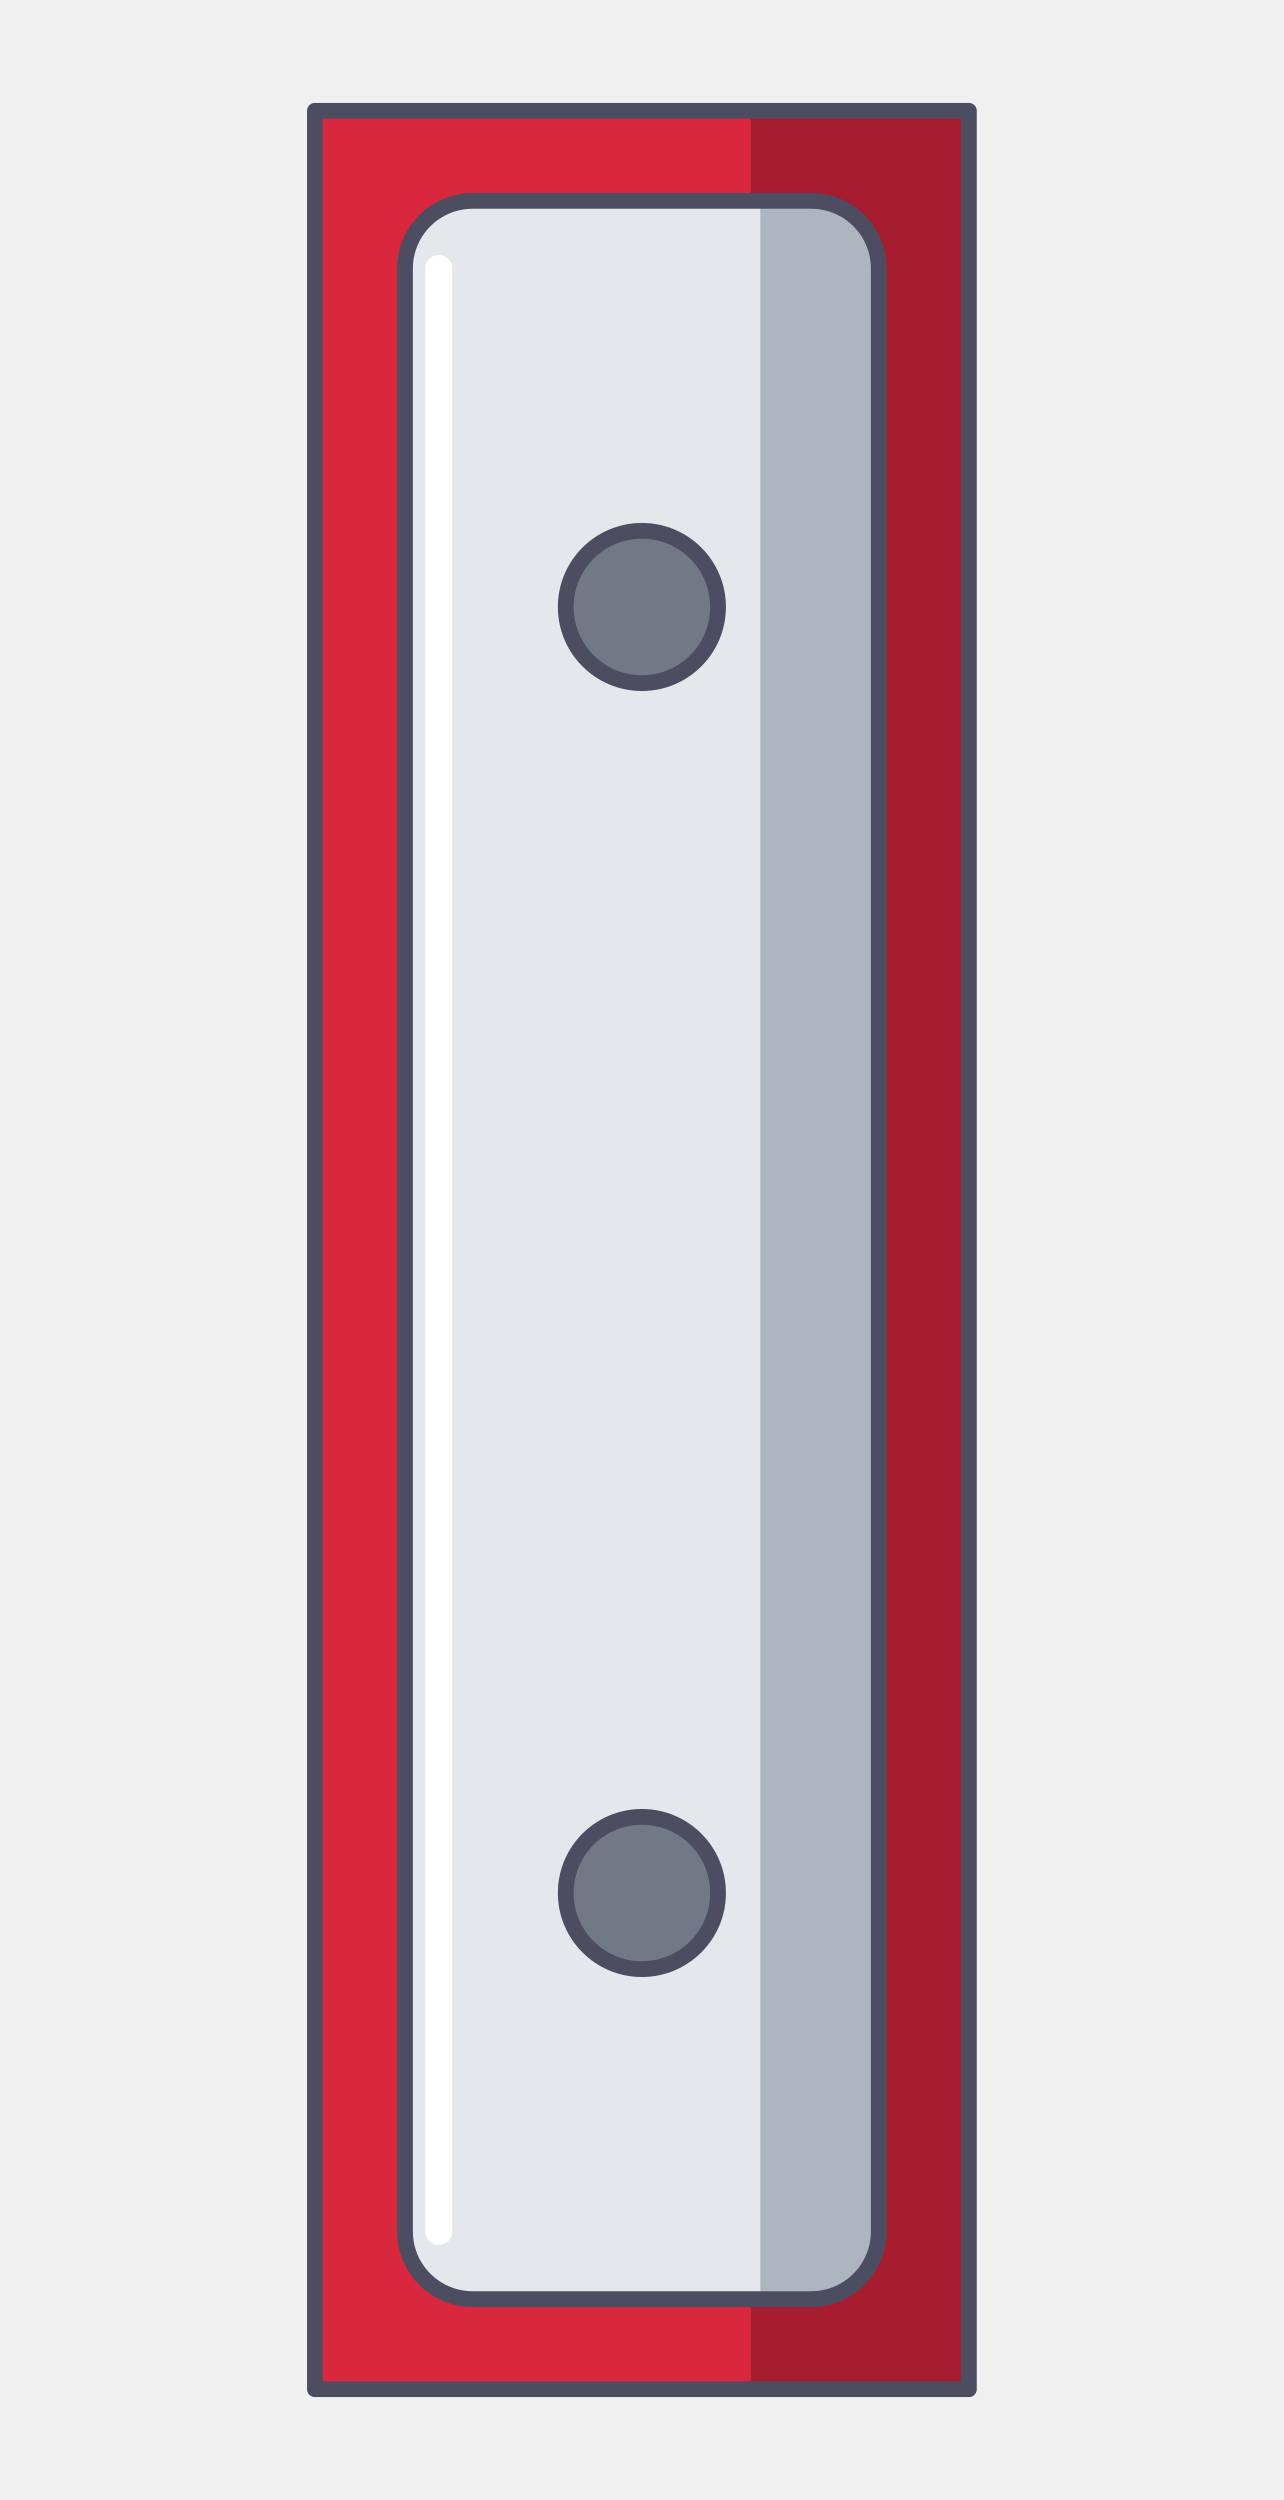
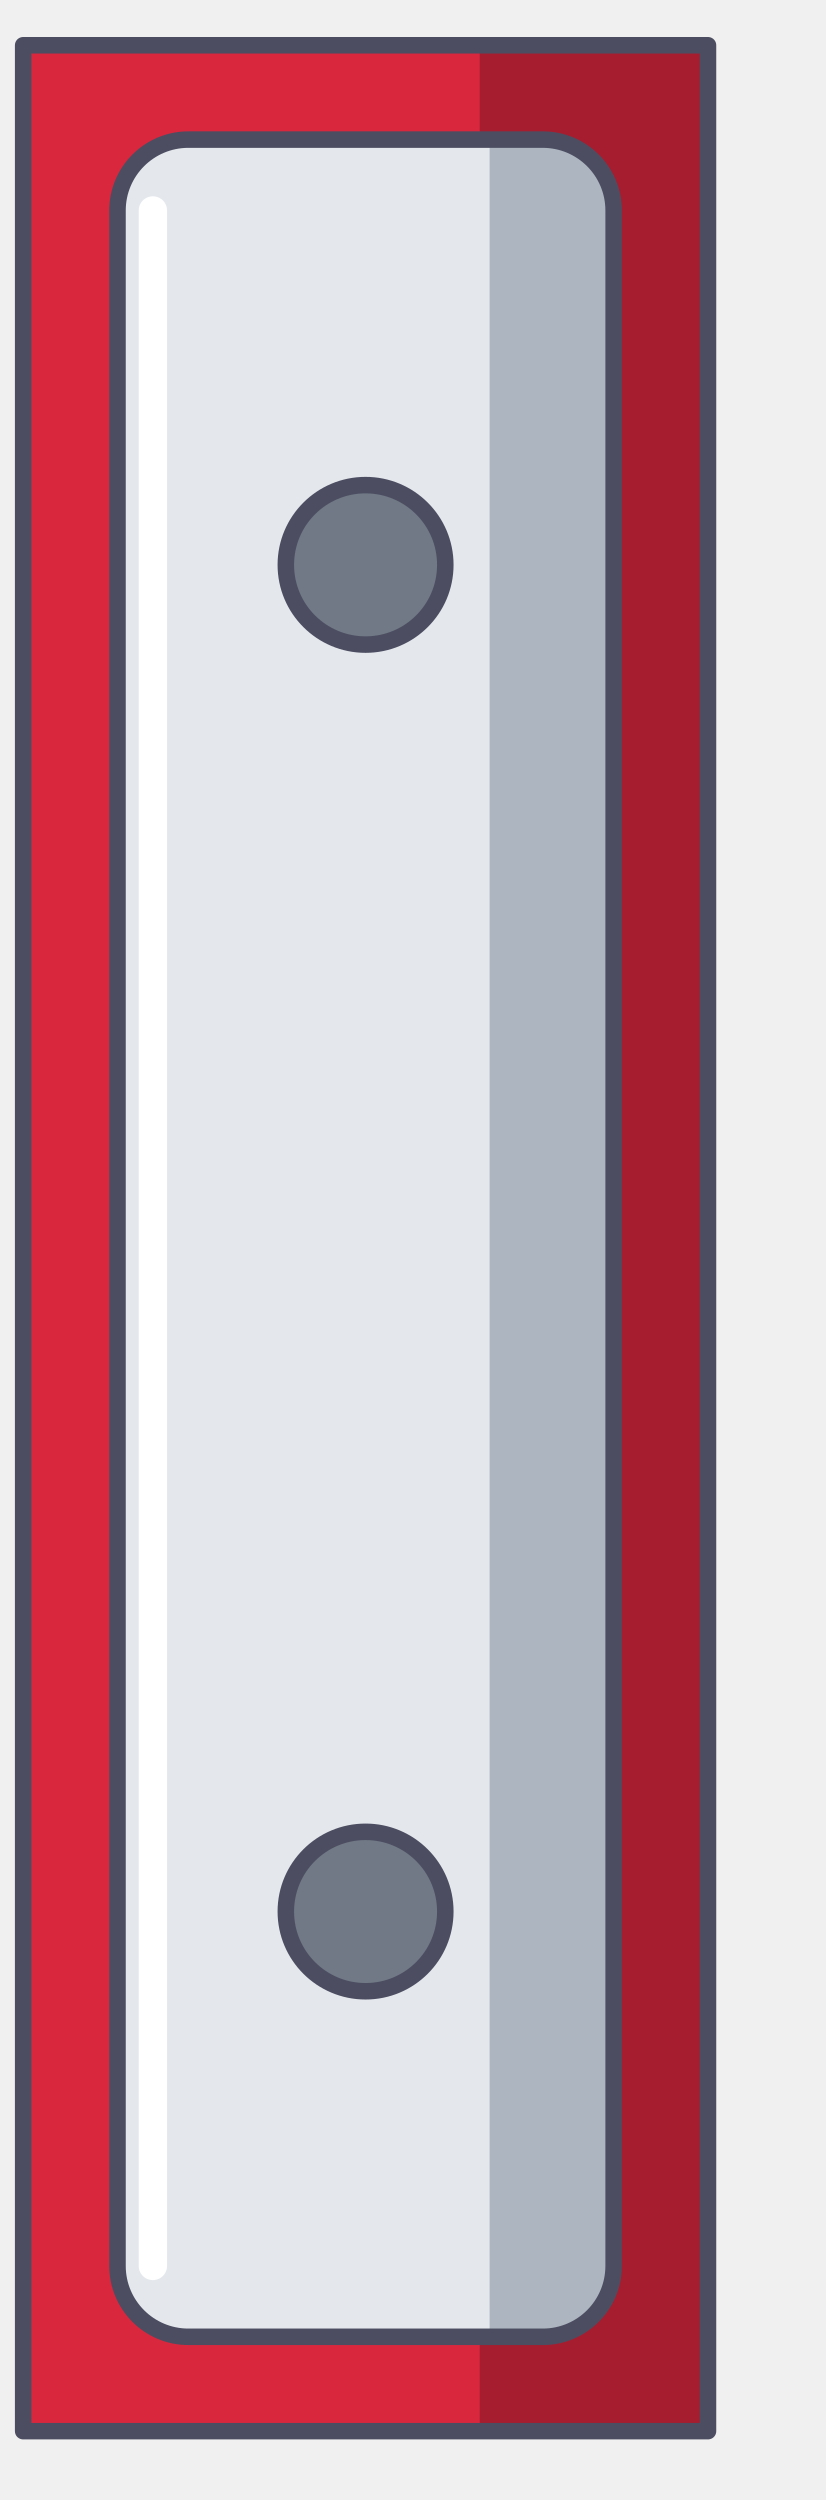
- <svg xmlns="http://www.w3.org/2000/svg" width="57" height="111" viewBox="0 0 57 111" fill="none">
+ <svg xmlns="http://www.w3.org/2000/svg" width="35" height="106" viewBox="13 3 35 106" fill="none">
  <defs>
    <clipPath id="xylophone-7-clip-frame">
      <rect x="13.982" y="4.919" width="29.037" height="101.162" />
    </clipPath>
    <clipPath id="xylophone-7-clip-bar">
      <path d="M36.013 8.919H20.987C19.327 8.919 17.982 10.264 17.982 11.924V99.076C17.982 100.735 19.327 102.081 20.987 102.081H36.013C37.673 102.081 39.018 100.735 39.018 99.076V11.924C39.018 10.264 37.673 8.919 36.013 8.919Z" />
    </clipPath>
  </defs>
  <g data-part="frame">
    <g data-layer="fill">
      <rect x="13.982" y="4.919" width="29.037" height="101.162" fill="#D9273E" />
    </g>
    <g data-layer="shade">
      <rect clip-path="url(#xylophone-7-clip-frame)" x="33.339" y="3.406" width="14" height="105" fill="#A61D2F" />
    </g>
    <g data-layer="line" stroke="#4C4D61" stroke-width="0.7" stroke-linejoin="round" stroke-linecap="round">
      <rect x="13.982" y="4.919" width="29.037" height="101.162" />
    </g>
  </g>
  <g data-part="bar">
    <g data-layer="fill">
      <path d="M36.013 8.919H20.987C19.327 8.919 17.982 10.264 17.982 11.924V99.076C17.982 100.735 19.327 102.081 20.987 102.081H36.013C37.673 102.081 39.018 100.735 39.018 99.076V11.924C39.018 10.264 37.673 8.919 36.013 8.919Z" fill="#E4E8EC" />
    </g>
    <g data-layer="shade">
      <rect clip-path="url(#xylophone-7-clip-bar)" x="33.759" y="7.406" width="9" height="97" fill="#ADB6C0" />
    </g>
    <g data-layer="highlight">
      <path clip-path="url(#xylophone-7-clip-bar)" d="M19.482 11.924V99.076" stroke="#FFFFFF" stroke-width="1.2" stroke-linecap="round" />
    </g>
    <g data-layer="line" stroke="#4C4D61" stroke-width="0.7" stroke-linejoin="round" stroke-linecap="round">
      <path d="M36.013 8.919H20.987C19.327 8.919 17.982 10.264 17.982 11.924V99.076C17.982 100.735 19.327 102.081 20.987 102.081H36.013C37.673 102.081 39.018 100.735 39.018 99.076V11.924C39.018 10.264 37.673 8.919 36.013 8.919Z" />
    </g>
  </g>
  <g data-part="pin">
    <g data-layer="fill">
      <path d="M28.5 30.331C30.367 30.331 31.881 28.817 31.881 26.95 31.881 25.083 30.367 23.569 28.5 23.569 26.633 23.569 25.119 25.083 25.119 26.95 25.119 28.817 26.633 30.331 28.5 30.331Z" fill="#707985" />
    </g>
    <g data-layer="line" stroke="#4C4D61" stroke-width="0.7" stroke-linejoin="round" stroke-linecap="round">
      <path d="M28.5 30.331C30.367 30.331 31.881 28.817 31.881 26.95 31.881 25.083 30.367 23.569 28.5 23.569 26.633 23.569 25.119 25.083 25.119 26.95 25.119 28.817 26.633 30.331 28.5 30.331Z" />
    </g>
  </g>
  <g data-part="pin">
    <g data-layer="fill">
      <path d="M28.5 87.43C30.367 87.43 31.881 85.917 31.881 84.049 31.881 82.182 30.367 80.669 28.5 80.669 26.633 80.669 25.119 82.182 25.119 84.049 25.119 85.917 26.633 87.43 28.5 87.43Z" fill="#707985" />
    </g>
    <g data-layer="line" stroke="#4C4D61" stroke-width="0.7" stroke-linejoin="round" stroke-linecap="round">
      <path d="M28.5 87.43C30.367 87.43 31.881 85.917 31.881 84.049 31.881 82.182 30.367 80.669 28.5 80.669 26.633 80.669 25.119 82.182 25.119 84.049 25.119 85.917 26.633 87.43 28.5 87.43Z" />
    </g>
  </g>
</svg>
